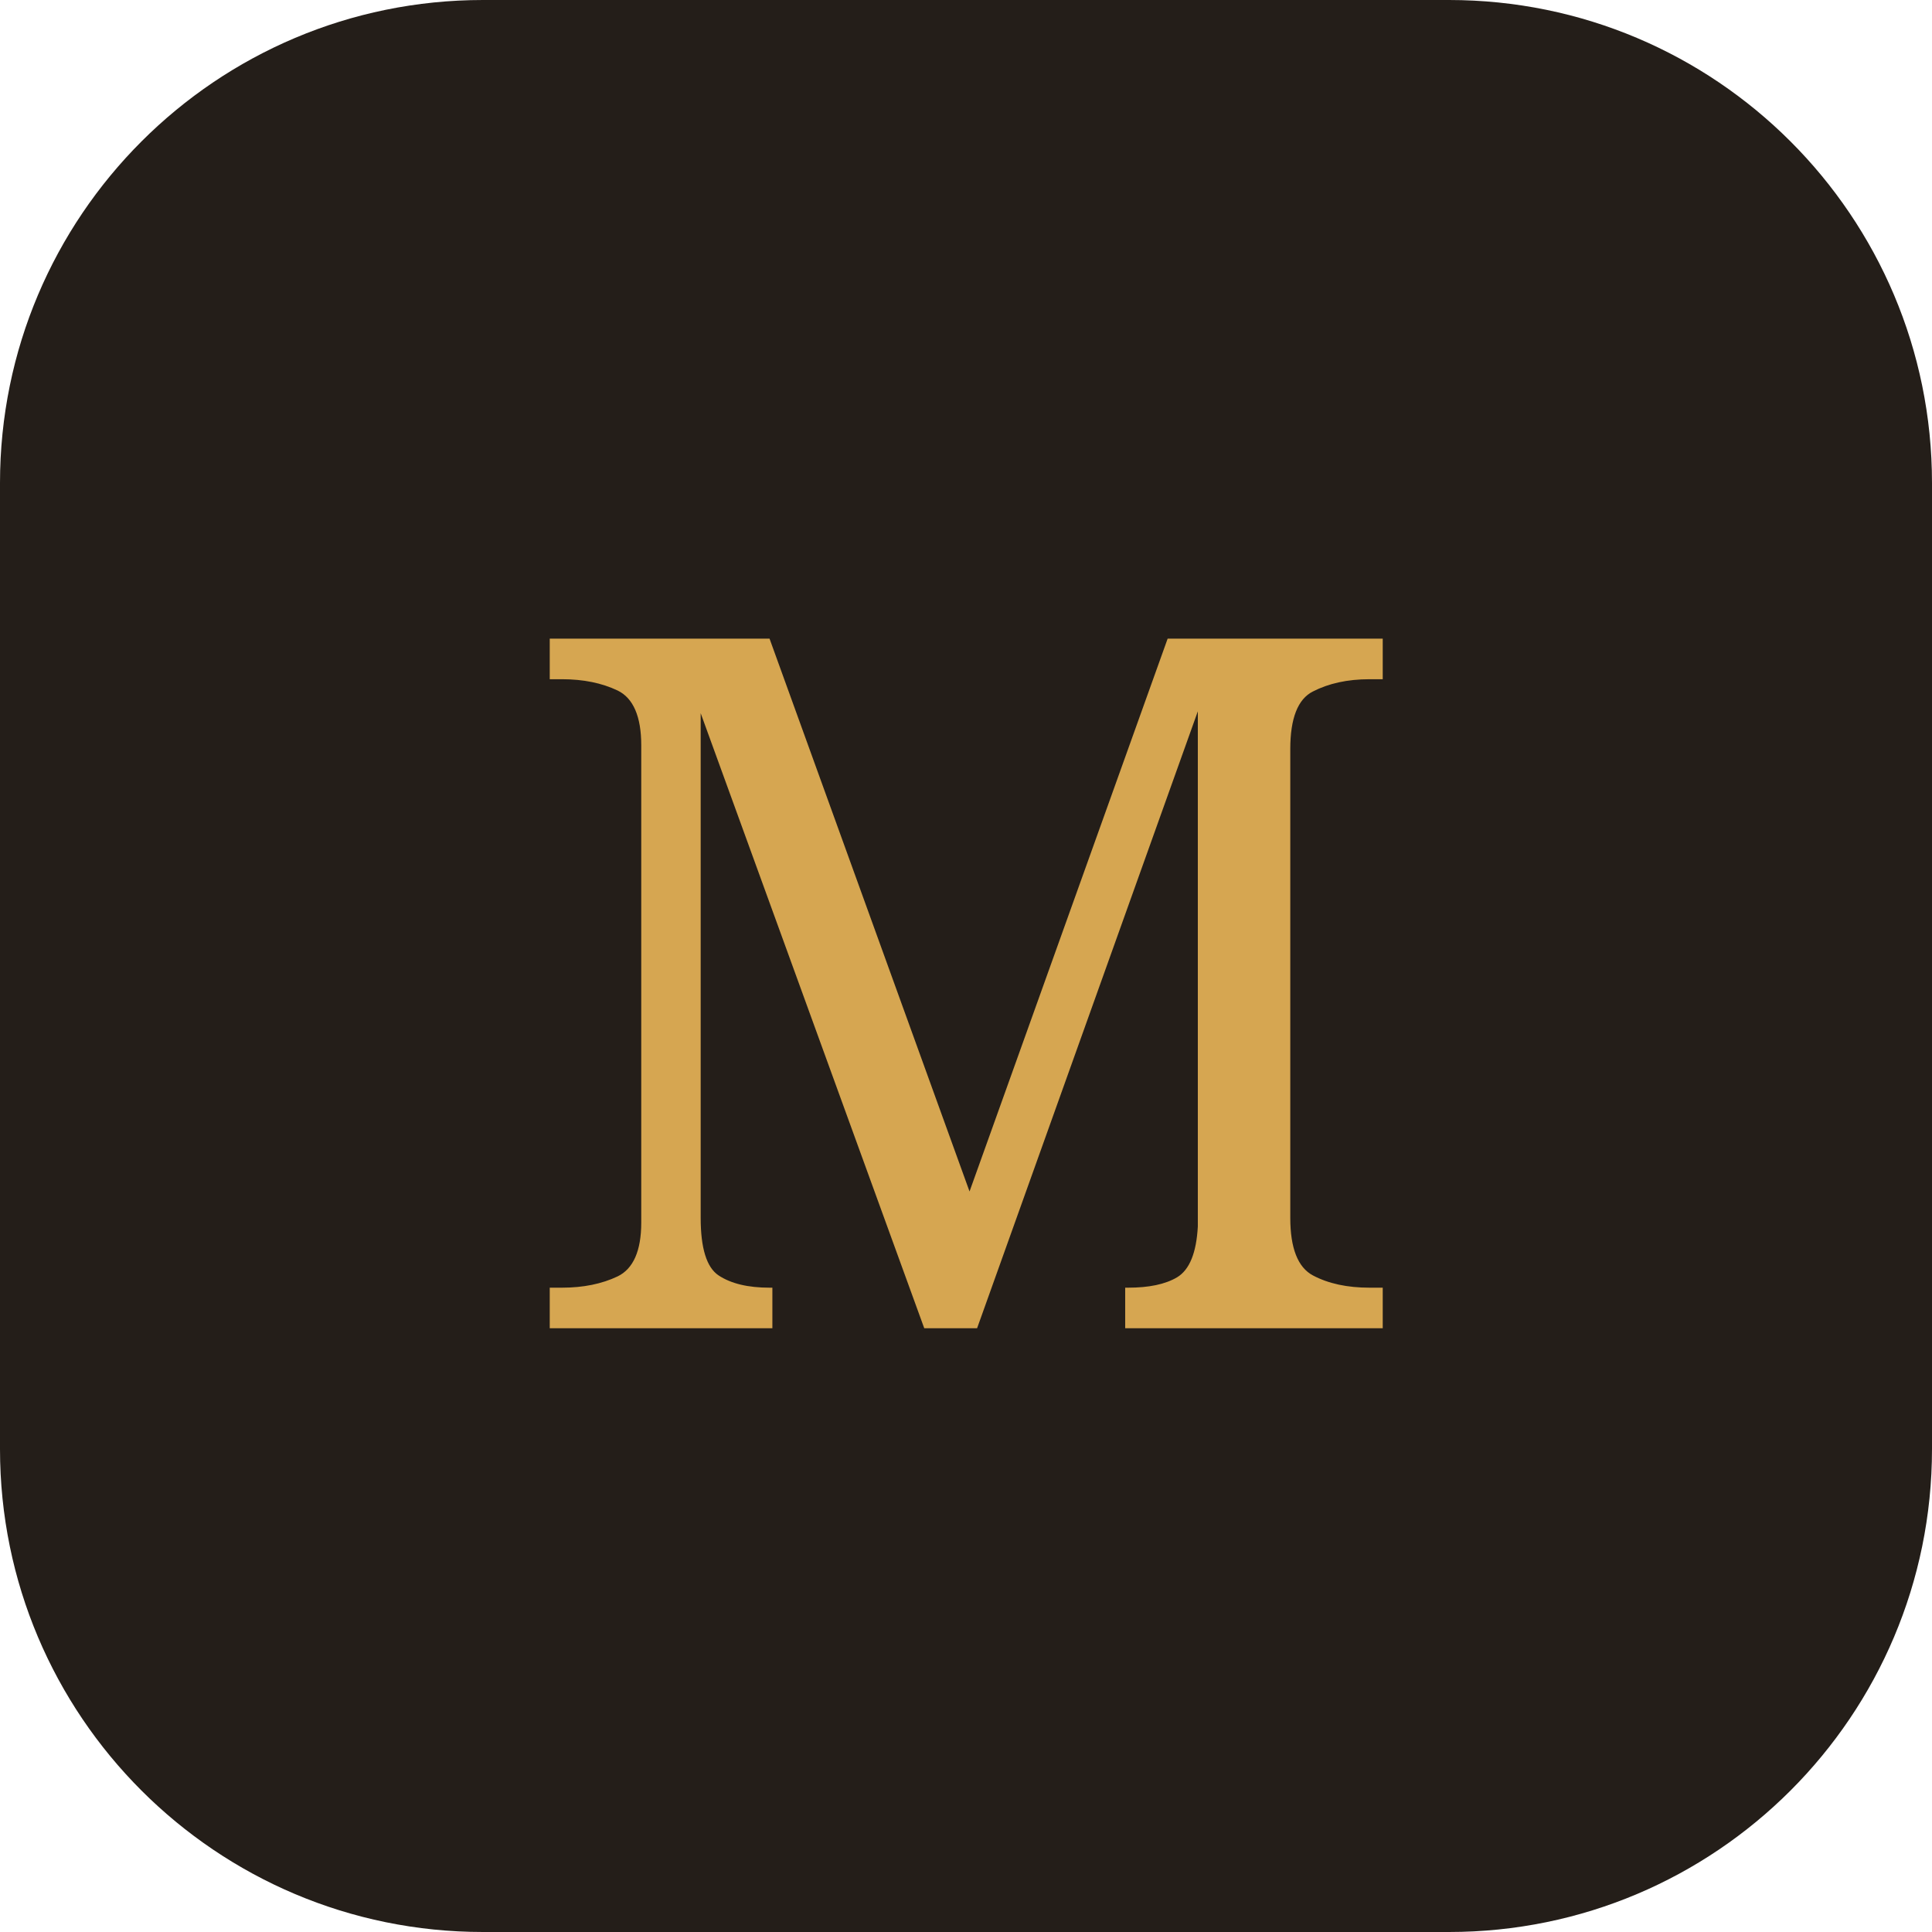
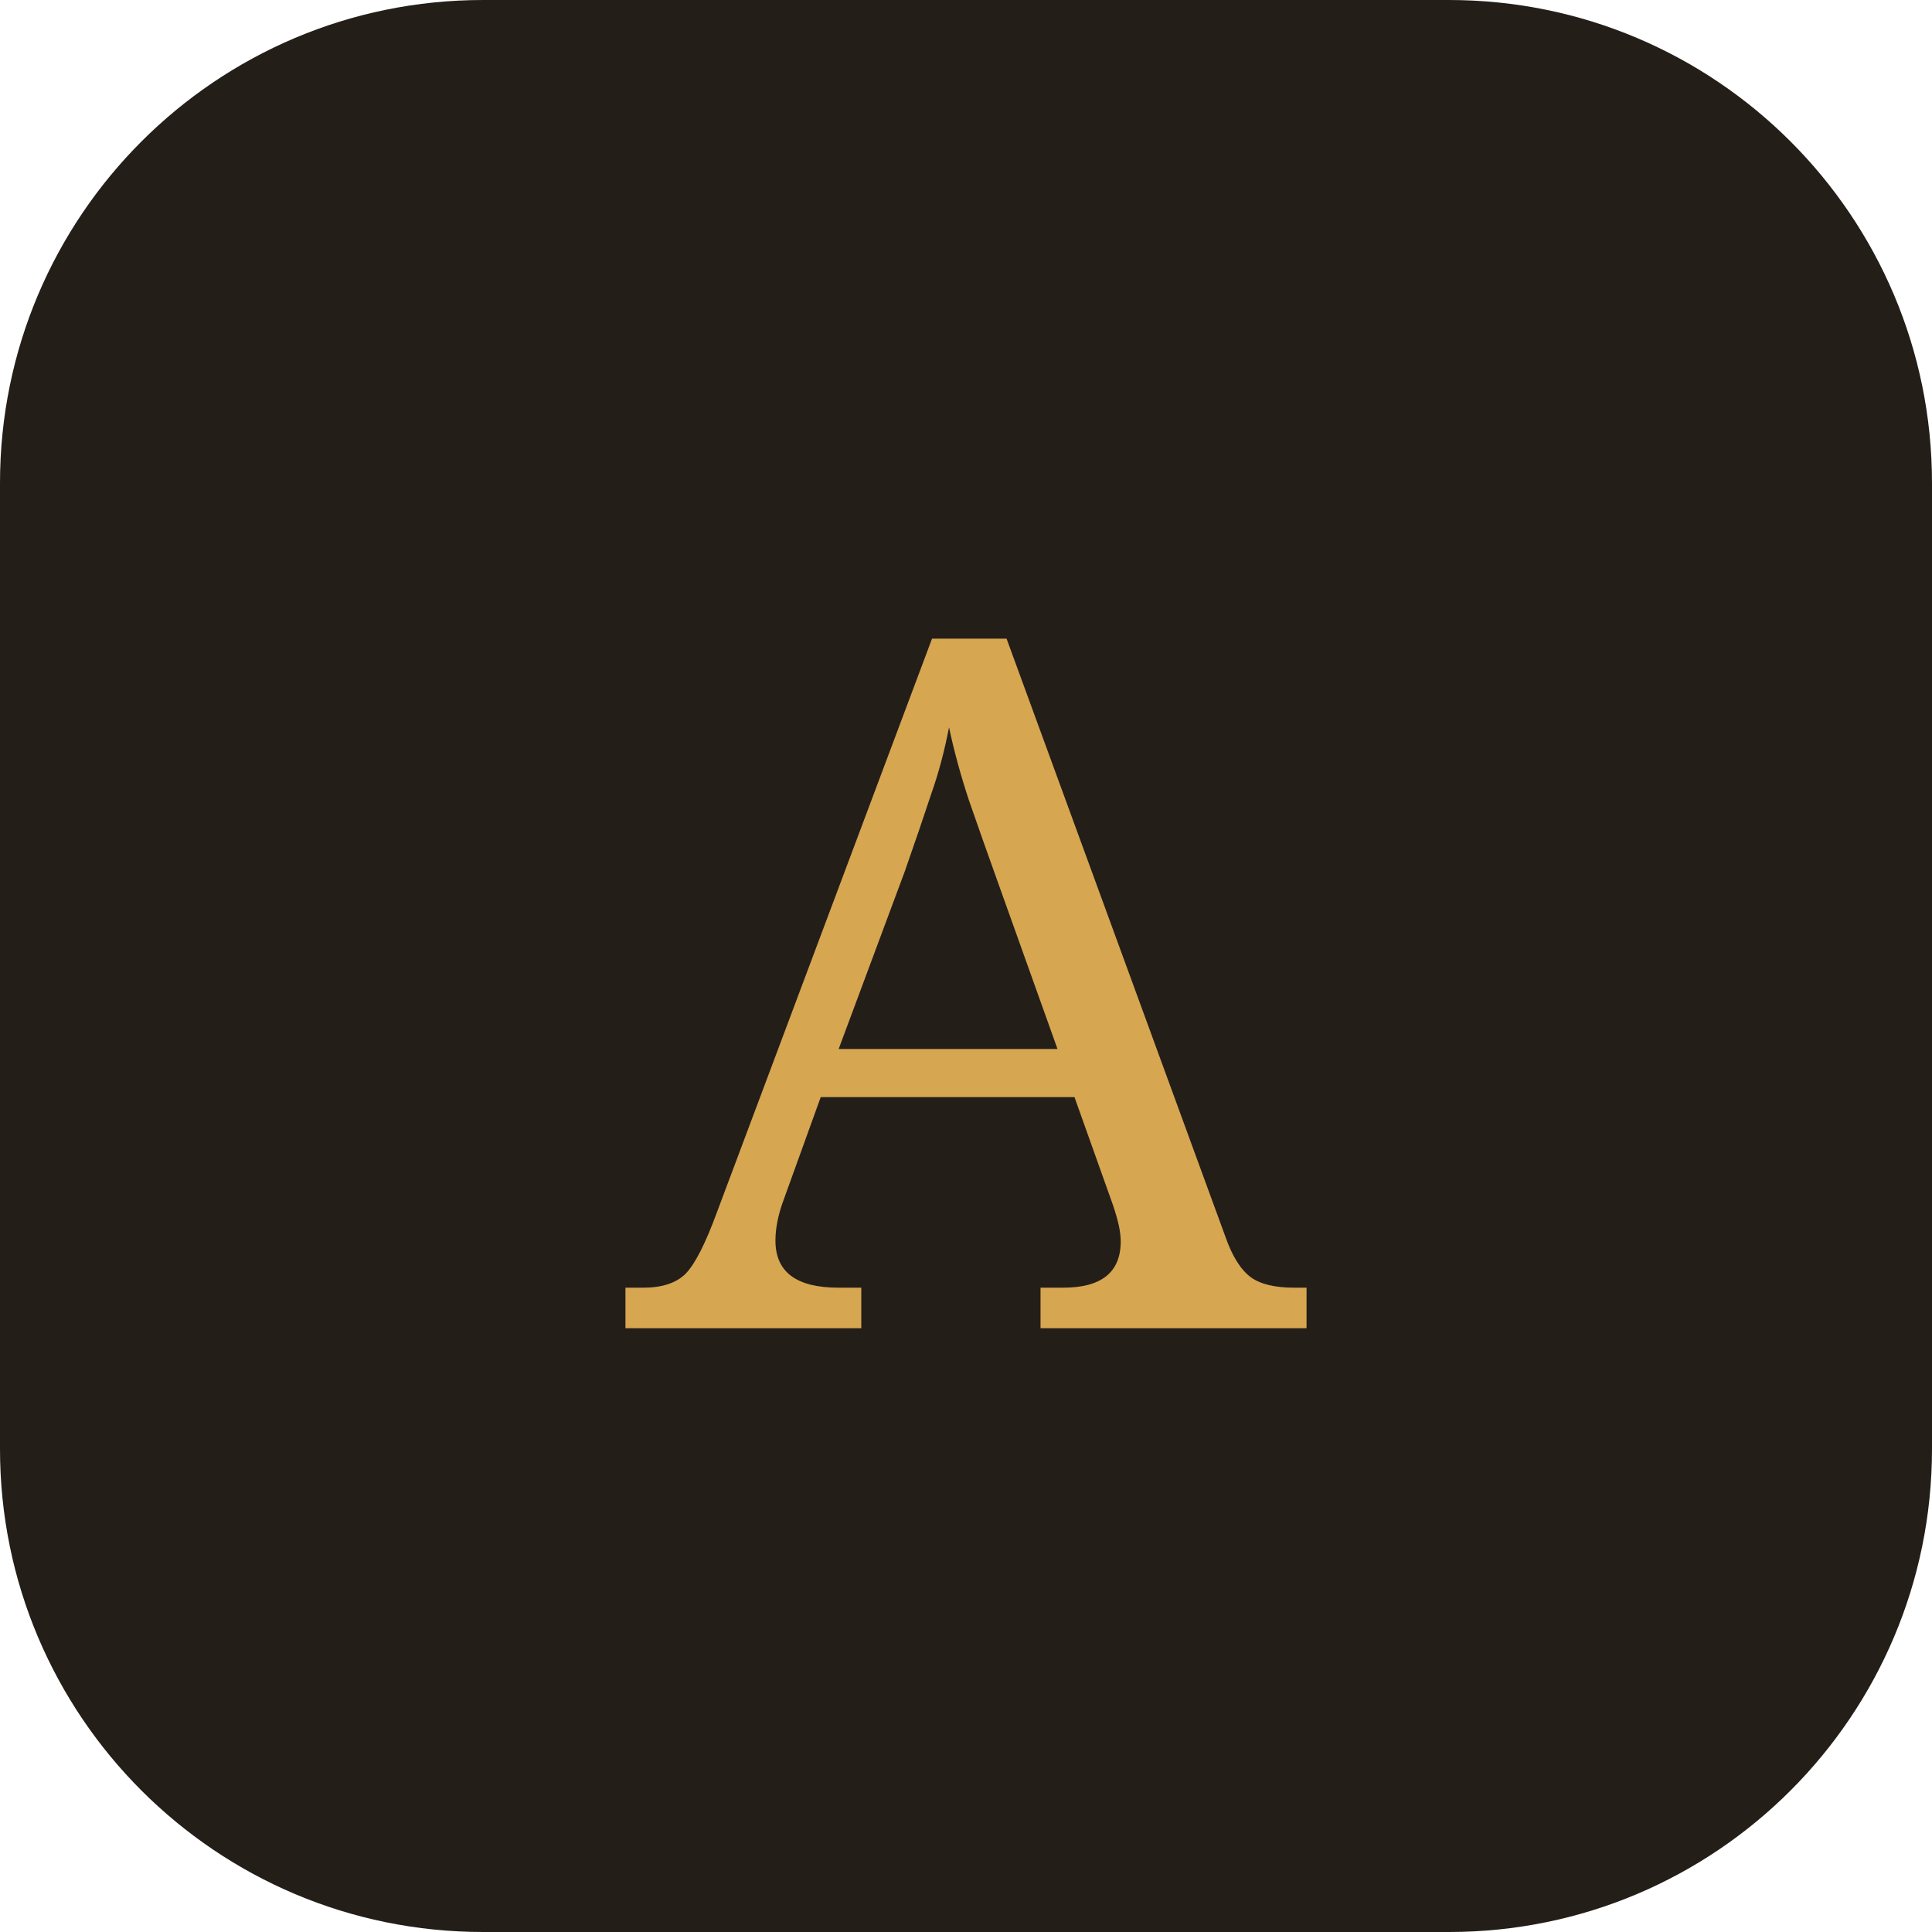
<svg xmlns="http://www.w3.org/2000/svg" viewBox="0 0 32 32">
  <rect width="32" height="32" rx="8" fill="hsl(25,18%,12%)" />
-   <text x="16" y="22" font-family="serif" font-size="16" font-weight="300" fill="hsl(38,62%,58%)" text-anchor="middle" letter-spacing="0.5">M</text>
+   <text x="16" y="22" font-family="serif" font-size="16" font-weight="300" fill="hsl(38,62%,58%)" text-anchor="middle" letter-spacing="0.5">A</text>
</svg>
